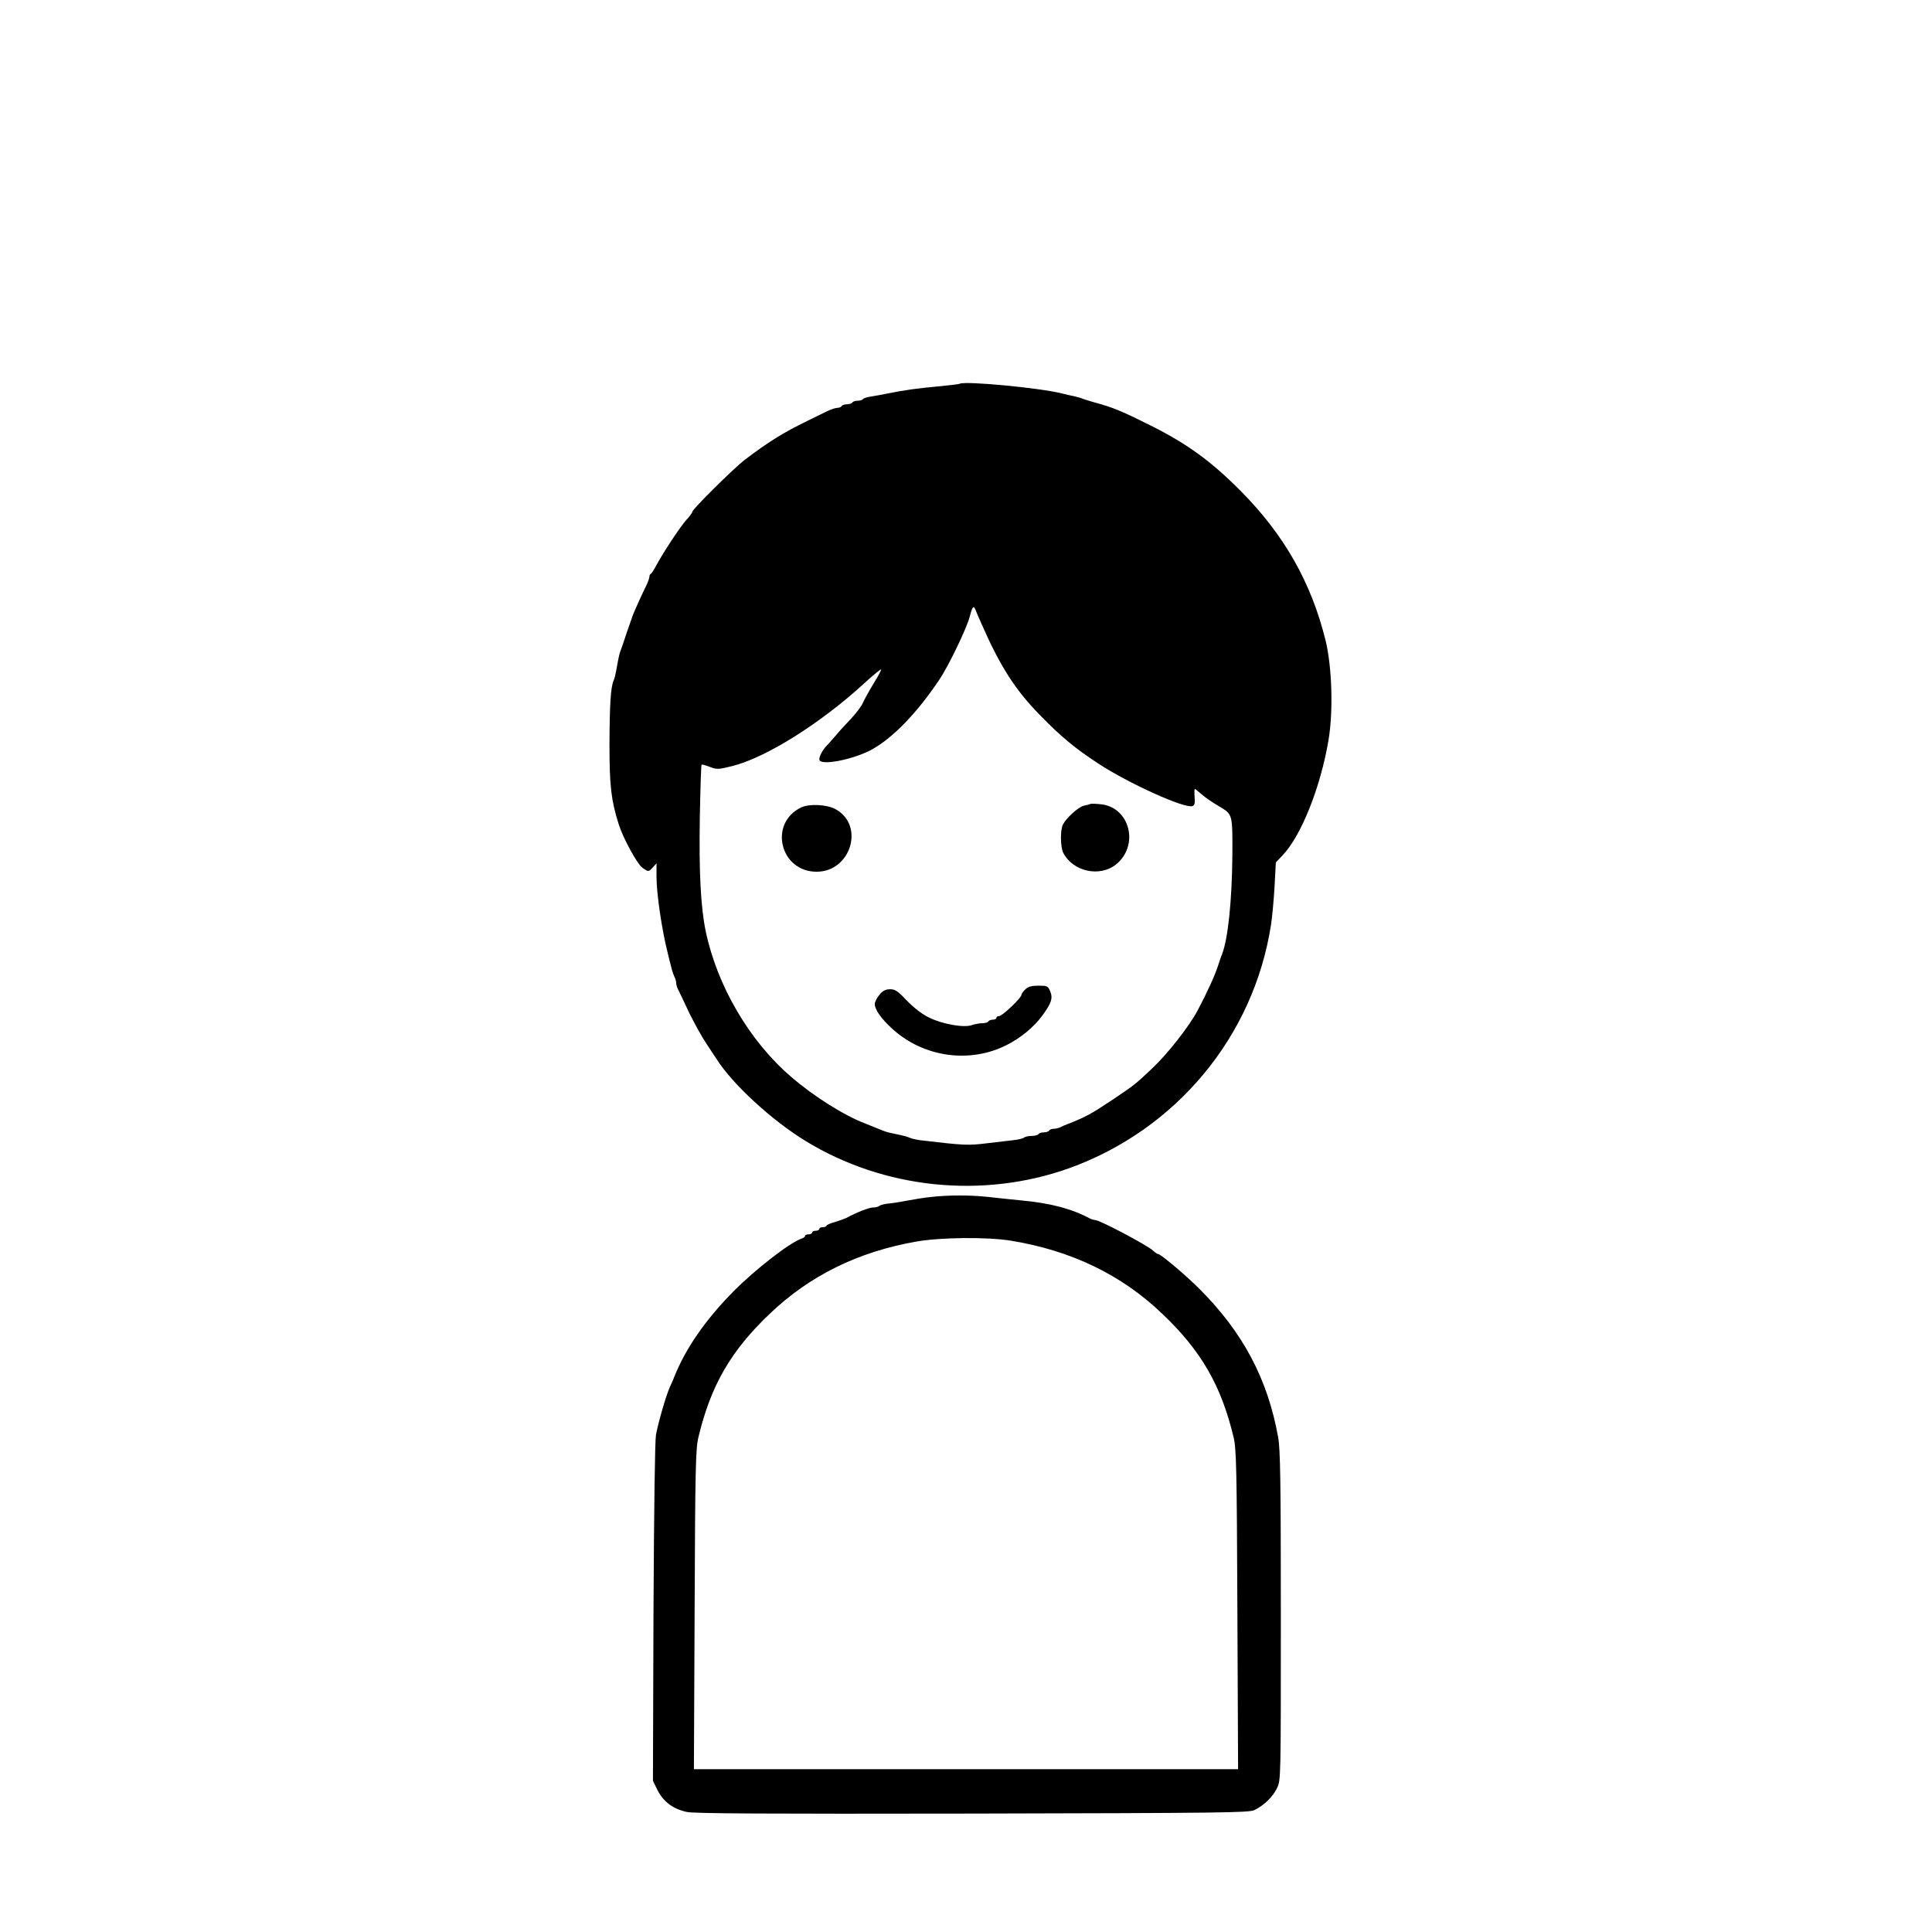
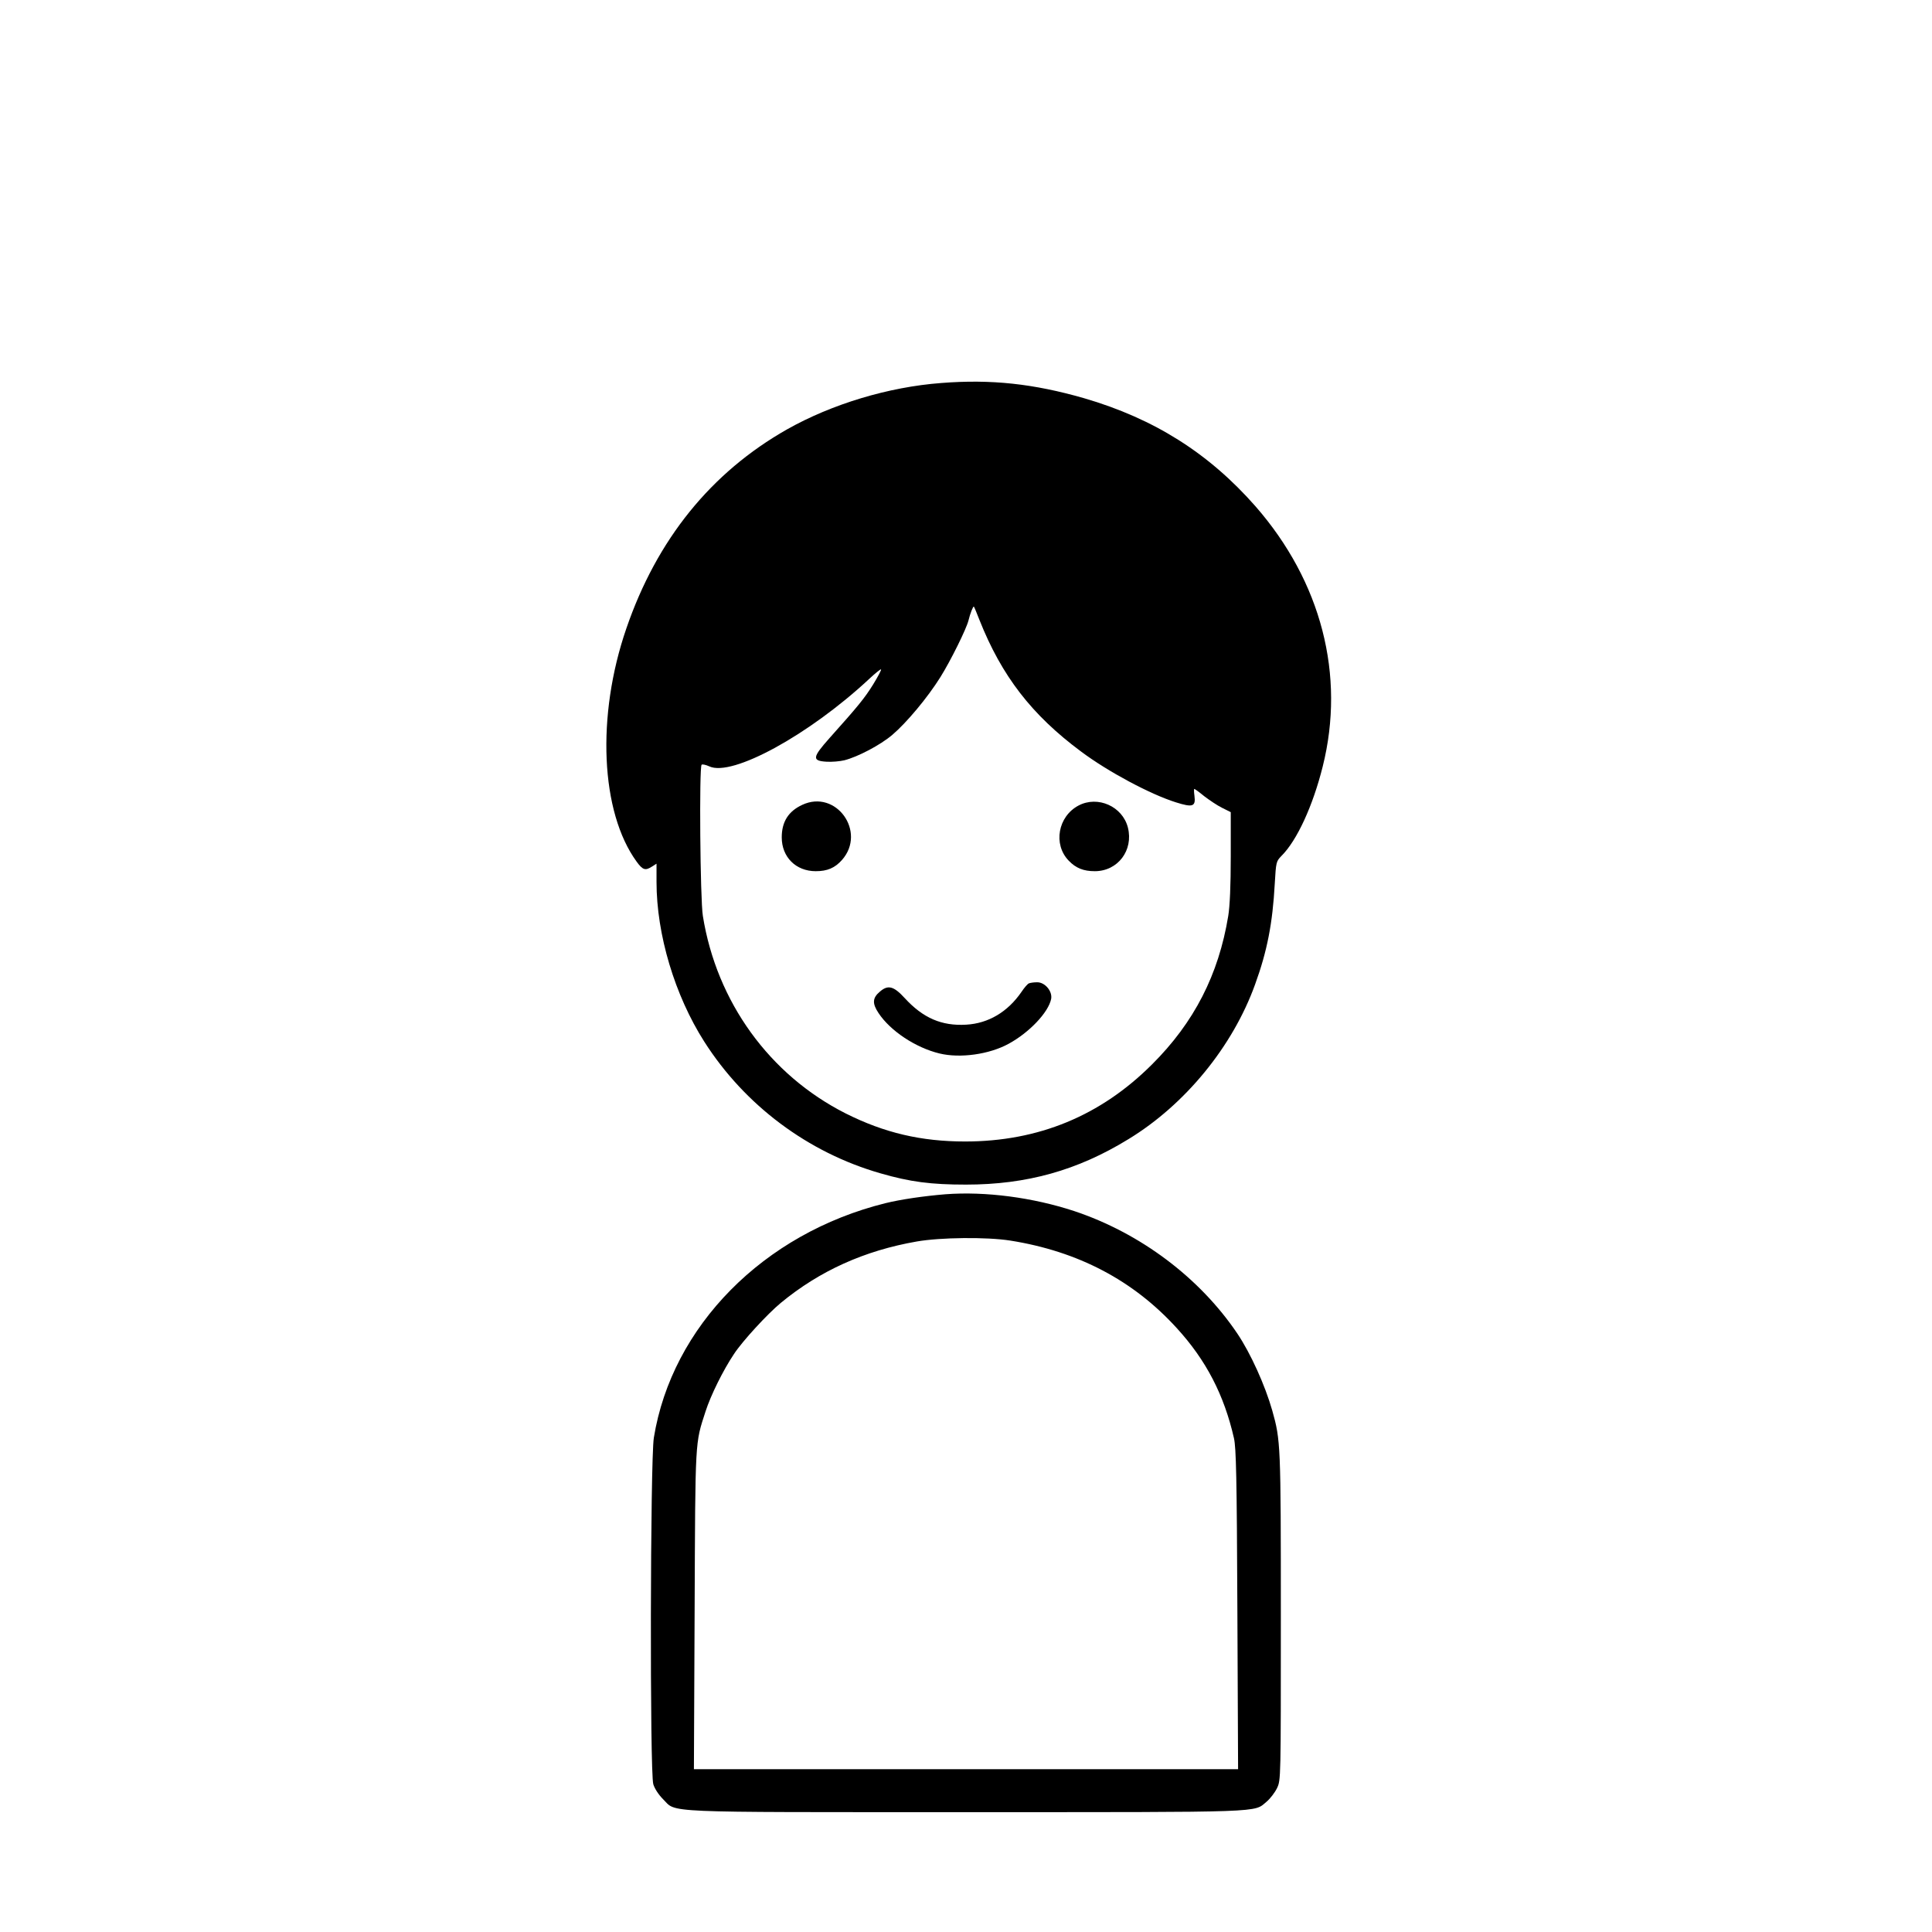
- <svg xmlns="http://www.w3.org/2000/svg" viewBox="0 0 1080 1080">
-   <g transform="translate(0 1080) scale(.1 -.1)" fill="#000" stroke="none">
-     <path d="M5365 8655 c-5 -3 -59 -9 -120 -15 -114 -10 -191 -21 -285 -40 -30 -6 -72 -14 -93 -17 -20 -3 -40 -9 -43 -14 -3 -5 -16 -9 -29 -9 -13 0 -27 -4 -30 -10 -3 -5 -17 -10 -30 -10 -13 0 -27 -4 -30 -10 -3 -5 -14 -10 -25 -10 -10 0 -35 -9 -57 -19 -21 -10 -69 -34 -108 -53 -134 -65 -218 -117 -350 -217 -62 -47 -295 -278 -295 -292 0 -5 -15 -26 -34 -46 -36 -41 -127 -179 -167 -253 -13 -25 -27 -46 -31 -48 -5 -2 -8 -10 -8 -17 0 -7 -8 -30 -19 -52 -20 -40 -58 -124 -72 -158 -4 -11 -20 -56 -35 -100 -14 -44 -30 -89 -34 -100 -5 -11 -11 -35 -14 -52 -3 -18 -9 -48 -12 -65 -3 -18 -9 -42 -14 -53 -16 -37 -22 -128 -23 -355 0 -235 9 -312 52 -449 23 -74 103 -221 131 -241 35 -25 35 -25 60 2 l20 22 0 -78 c0 -91 30 -295 62 -421 5 -22 14 -58 20 -80 5 -22 14 -48 19 -57 5 -10 9 -25 9 -33 0 -8 4 -23 9 -33 5 -9 32 -66 60 -126 29 -60 73 -140 99 -179 26 -39 52 -78 57 -86 87 -139 308 -343 498 -459 437 -268 989 -325 1472 -153 599 215 1033 736 1130 1361 7 47 16 144 20 217 l7 132 38 40 c104 109 212 381 256 641 28 164 20 412 -16 560 -80 324 -231 590 -475 836 -163 164 -295 261 -500 364 -160 80 -211 102 -315 130 -25 7 -54 16 -65 20 -11 5 -33 11 -50 15 -16 3 -48 10 -70 16 -125 31 -536 70 -570 54z m123 -1345 c102 -233 188 -368 326 -508 116 -119 191 -182 325 -270 169 -111 485 -254 527 -238 12 5 15 16 12 51 -2 25 -1 45 1 45 2 0 18 -13 37 -29 18 -17 62 -47 98 -68 77 -46 76 -41 75 -273 -2 -251 -24 -469 -58 -555 -5 -11 -14 -38 -21 -60 -19 -59 -60 -149 -116 -255 -47 -88 -168 -243 -256 -325 -92 -87 -96 -90 -221 -174 -119 -79 -144 -93 -247 -134 -14 -5 -33 -13 -42 -18 -10 -5 -27 -9 -37 -9 -11 0 -23 -4 -26 -10 -3 -5 -17 -10 -30 -10 -13 0 -27 -4 -30 -10 -3 -5 -21 -10 -39 -10 -17 0 -36 -4 -41 -9 -6 -5 -30 -11 -55 -14 -25 -3 -94 -11 -153 -18 -108 -13 -125 -12 -372 17 -22 3 -49 9 -60 14 -11 5 -32 11 -47 14 -16 3 -40 9 -55 12 -27 5 -39 10 -95 33 -16 6 -38 15 -50 20 -117 44 -289 152 -415 261 -233 199 -414 509 -478 814 -28 136 -38 329 -33 634 3 161 7 294 10 297 2 3 23 -3 46 -12 40 -15 46 -15 127 5 189 48 493 239 737 463 49 45 91 79 93 77 3 -2 -16 -38 -41 -78 -25 -41 -52 -90 -60 -108 -7 -18 -38 -59 -67 -90 -30 -31 -70 -75 -88 -97 -19 -22 -41 -47 -49 -55 -21 -21 -40 -57 -40 -75 0 -39 195 -1 299 58 117 67 247 202 371 386 51 75 153 287 170 351 16 61 22 68 34 39 5 -13 20 -49 34 -79z" />
-     <path d="M6095 6306 c-5 -3 -22 -7 -37 -10 -29 -7 -94 -65 -115 -103 -17 -30 -16 -128 1 -161 55 -105 204 -137 295 -64 131 106 77 319 -84 336 -27 3 -54 4 -60 2z" />
-     <path d="M4480 6287 c-185 -87 -121 -360 85 -360 191 0 270 258 107 349 -48 27 -146 32 -192 11z" />
-     <path d="M5732 5270 c-12 -12 -22 -25 -22 -31 0 -17 -107 -119 -125 -119 -8 0 -15 -4 -15 -10 0 -5 -9 -10 -19 -10 -11 0 -23 -4 -26 -10 -3 -5 -19 -10 -35 -10 -16 0 -41 -5 -56 -10 -43 -17 -167 5 -241 42 -39 19 -84 54 -123 94 -51 54 -66 64 -94 64 -26 0 -41 -8 -60 -31 -14 -17 -26 -40 -26 -51 0 -32 36 -83 100 -141 174 -157 429 -193 635 -90 80 40 153 100 201 165 52 71 61 98 44 138 -12 28 -16 30 -64 30 -39 0 -58 -5 -74 -20z" />
-     <path d="M5205 4109 c-38 -4 -95 -13 -125 -19 -30 -6 -77 -14 -105 -17 -27 -2 -54 -9 -59 -14 -6 -5 -22 -9 -36 -9 -22 0 -91 -27 -150 -59 -8 -4 -36 -14 -62 -22 -27 -7 -48 -17 -48 -21 0 -4 -9 -8 -20 -8 -11 0 -20 -4 -20 -10 0 -5 -9 -10 -20 -10 -11 0 -20 -4 -20 -10 0 -5 -9 -10 -20 -10 -11 0 -20 -4 -20 -9 0 -5 -8 -11 -17 -14 -65 -21 -258 -170 -383 -296 -156 -158 -267 -318 -330 -476 -4 -11 -16 -38 -26 -60 -22 -50 -63 -192 -77 -265 -6 -34 -11 -406 -14 -995 l-3 -940 26 -53 c33 -64 87 -105 164 -121 41 -9 436 -11 1595 -9 1396 3 1543 5 1576 19 53 25 104 74 128 124 21 45 21 50 21 962 0 755 -3 932 -15 998 -58 326 -197 587 -440 830 -78 78 -217 195 -231 195 -4 0 -17 8 -28 19 -36 32 -297 170 -324 171 -7 0 -20 4 -30 9 -104 55 -222 86 -387 101 -49 5 -130 13 -180 19 -103 11 -218 11 -320 0z m443 -244 c336 -54 621 -190 849 -409 218 -207 330 -402 399 -691 15 -62 18 -171 21 -962 l4 -893 -1521 0 -1521 0 4 893 c3 791 6 900 21 962 69 289 181 484 399 691 223 213 494 347 822 404 132 23 390 26 523 5z" />
+ <svg xmlns="http://www.w3.org/2000/svg" version="1.0" width="1080pt" height="1080pt" viewBox="0 0 1080 1080" preserveAspectRatio="xMidYMid meet">
+   <g transform="translate(0,1080) scale(0.1,-0.1)" fill="#000000" stroke="none">
+     <path d="M5262 8659 c-295 -22 -612 -118 -862 -259 -425 -241 -728 -615 -899 -1114 -168 -488 -144 -1026 58 -1303 34 -47 49 -51 86 -27 l25 16 0 -102 c0 -294 102 -634 267 -893 227 -356 580 -620 985 -736 166 -48 282 -63 478 -63 339 0 623 79 908 254 317 193 583 518 708 865 68 187 98 343 110 563 7 121 8 125 37 155 87 86 176 280 231 500 128 511 -8 1034 -376 1455 -261 297 -567 490 -958 604 -282 81 -519 107 -798 85z m213 -1324 c124 -313 292 -531 568 -736 151 -113 387 -239 530 -284 95 -30 112 -24 104 37 -3 21 -3 38 -1 38 3 0 28 -18 56 -41 29 -22 73 -52 100 -65 l48 -24 0 -248 c0 -164 -5 -276 -14 -332 -54 -329 -191 -596 -426 -830 -287 -287 -635 -431 -1045 -431 -245 0 -451 48 -668 157 -425 215 -721 623 -798 1104 -15 91 -21 832 -7 845 4 4 23 0 43 -9 127 -60 558 176 893 488 34 32 65 57 67 54 3 -2 -17 -40 -44 -84 -48 -77 -82 -119 -244 -300 -96 -108 -99 -127 -17 -132 30 -2 75 2 100 8 75 19 201 85 268 142 80 68 197 208 269 323 58 93 145 269 157 317 9 38 26 81 30 77 2 -2 16 -35 31 -74z" />
+     <path d="M4485 6301 c-78 -36 -115 -95 -115 -182 0 -110 79 -189 190 -189 65 0 107 18 147 63 138 157 -33 396 -222 308z" />
+     <path d="M6029 6297 c-115 -61 -143 -217 -55 -308 40 -42 83 -59 146 -59 129 0 217 117 185 244 -30 118 -168 180 -276 123z" />
+     <path d="M5752 5303 c-7 -2 -26 -24 -42 -48 -77 -112 -185 -176 -309 -183 -137 -8 -241 37 -343 148 -62 68 -94 76 -139 37 -42 -35 -44 -66 -8 -120 66 -100 208 -194 341 -226 116 -28 278 -5 386 54 116 63 223 176 238 251 8 43 -35 94 -79 93 -18 0 -38 -3 -45 -6z" />
+     <path d="M5285 4124 c-122 -10 -251 -29 -336 -50 -681 -169 -1193 -688 -1294 -1311 -20 -125 -23 -1871 -3 -1937 7 -24 30 -59 54 -83 79 -78 -42 -73 1694 -73 1696 0 1606 -3 1681 59 20 17 46 51 58 76 21 45 21 48 21 957 0 966 -1 986 -48 1153 -40 141 -121 320 -195 430 -211 313 -543 562 -912 685 -231 76 -496 111 -720 94z m363 -259 c378 -60 687 -222 930 -489 164 -179 265 -374 320 -616 12 -54 16 -216 19 -957 l4 -893 -1521 0 -1521 0 4 893 c4 965 2 924 61 1107 29 90 98 230 159 321 47 72 187 224 262 286 217 179 467 292 760 343 132 23 390 26 523 5z" />
  </g>
</svg>
